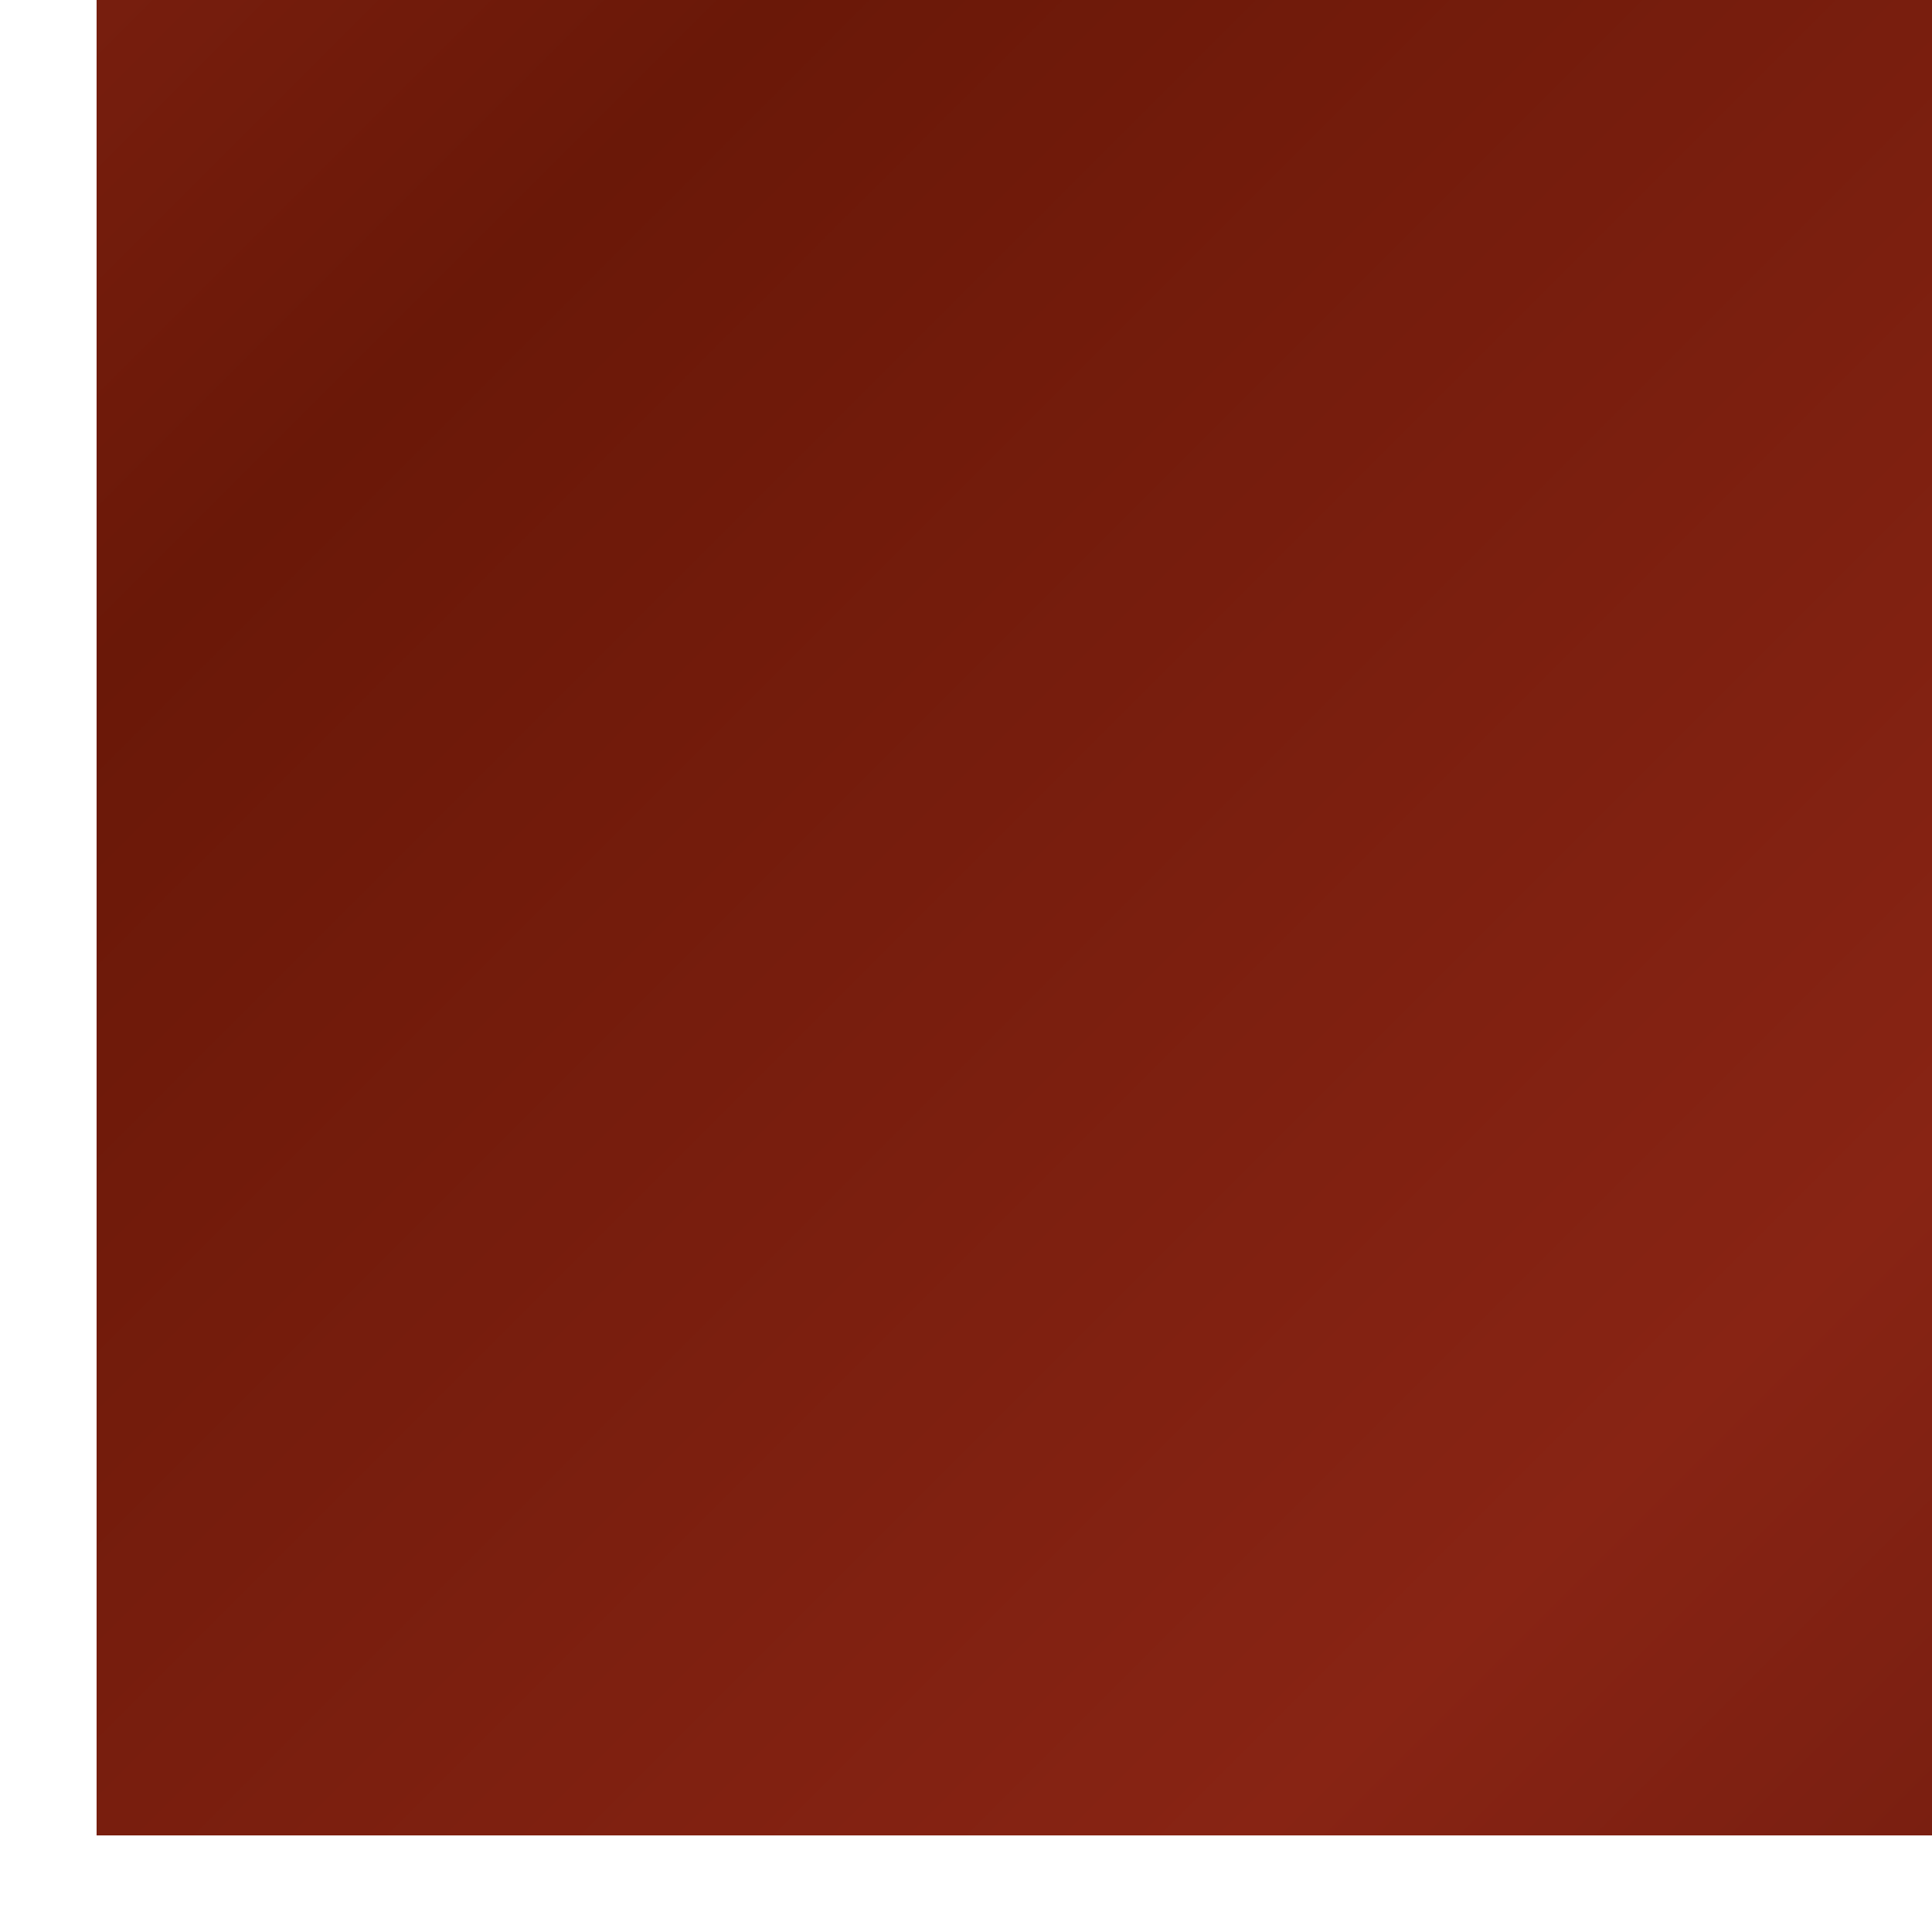
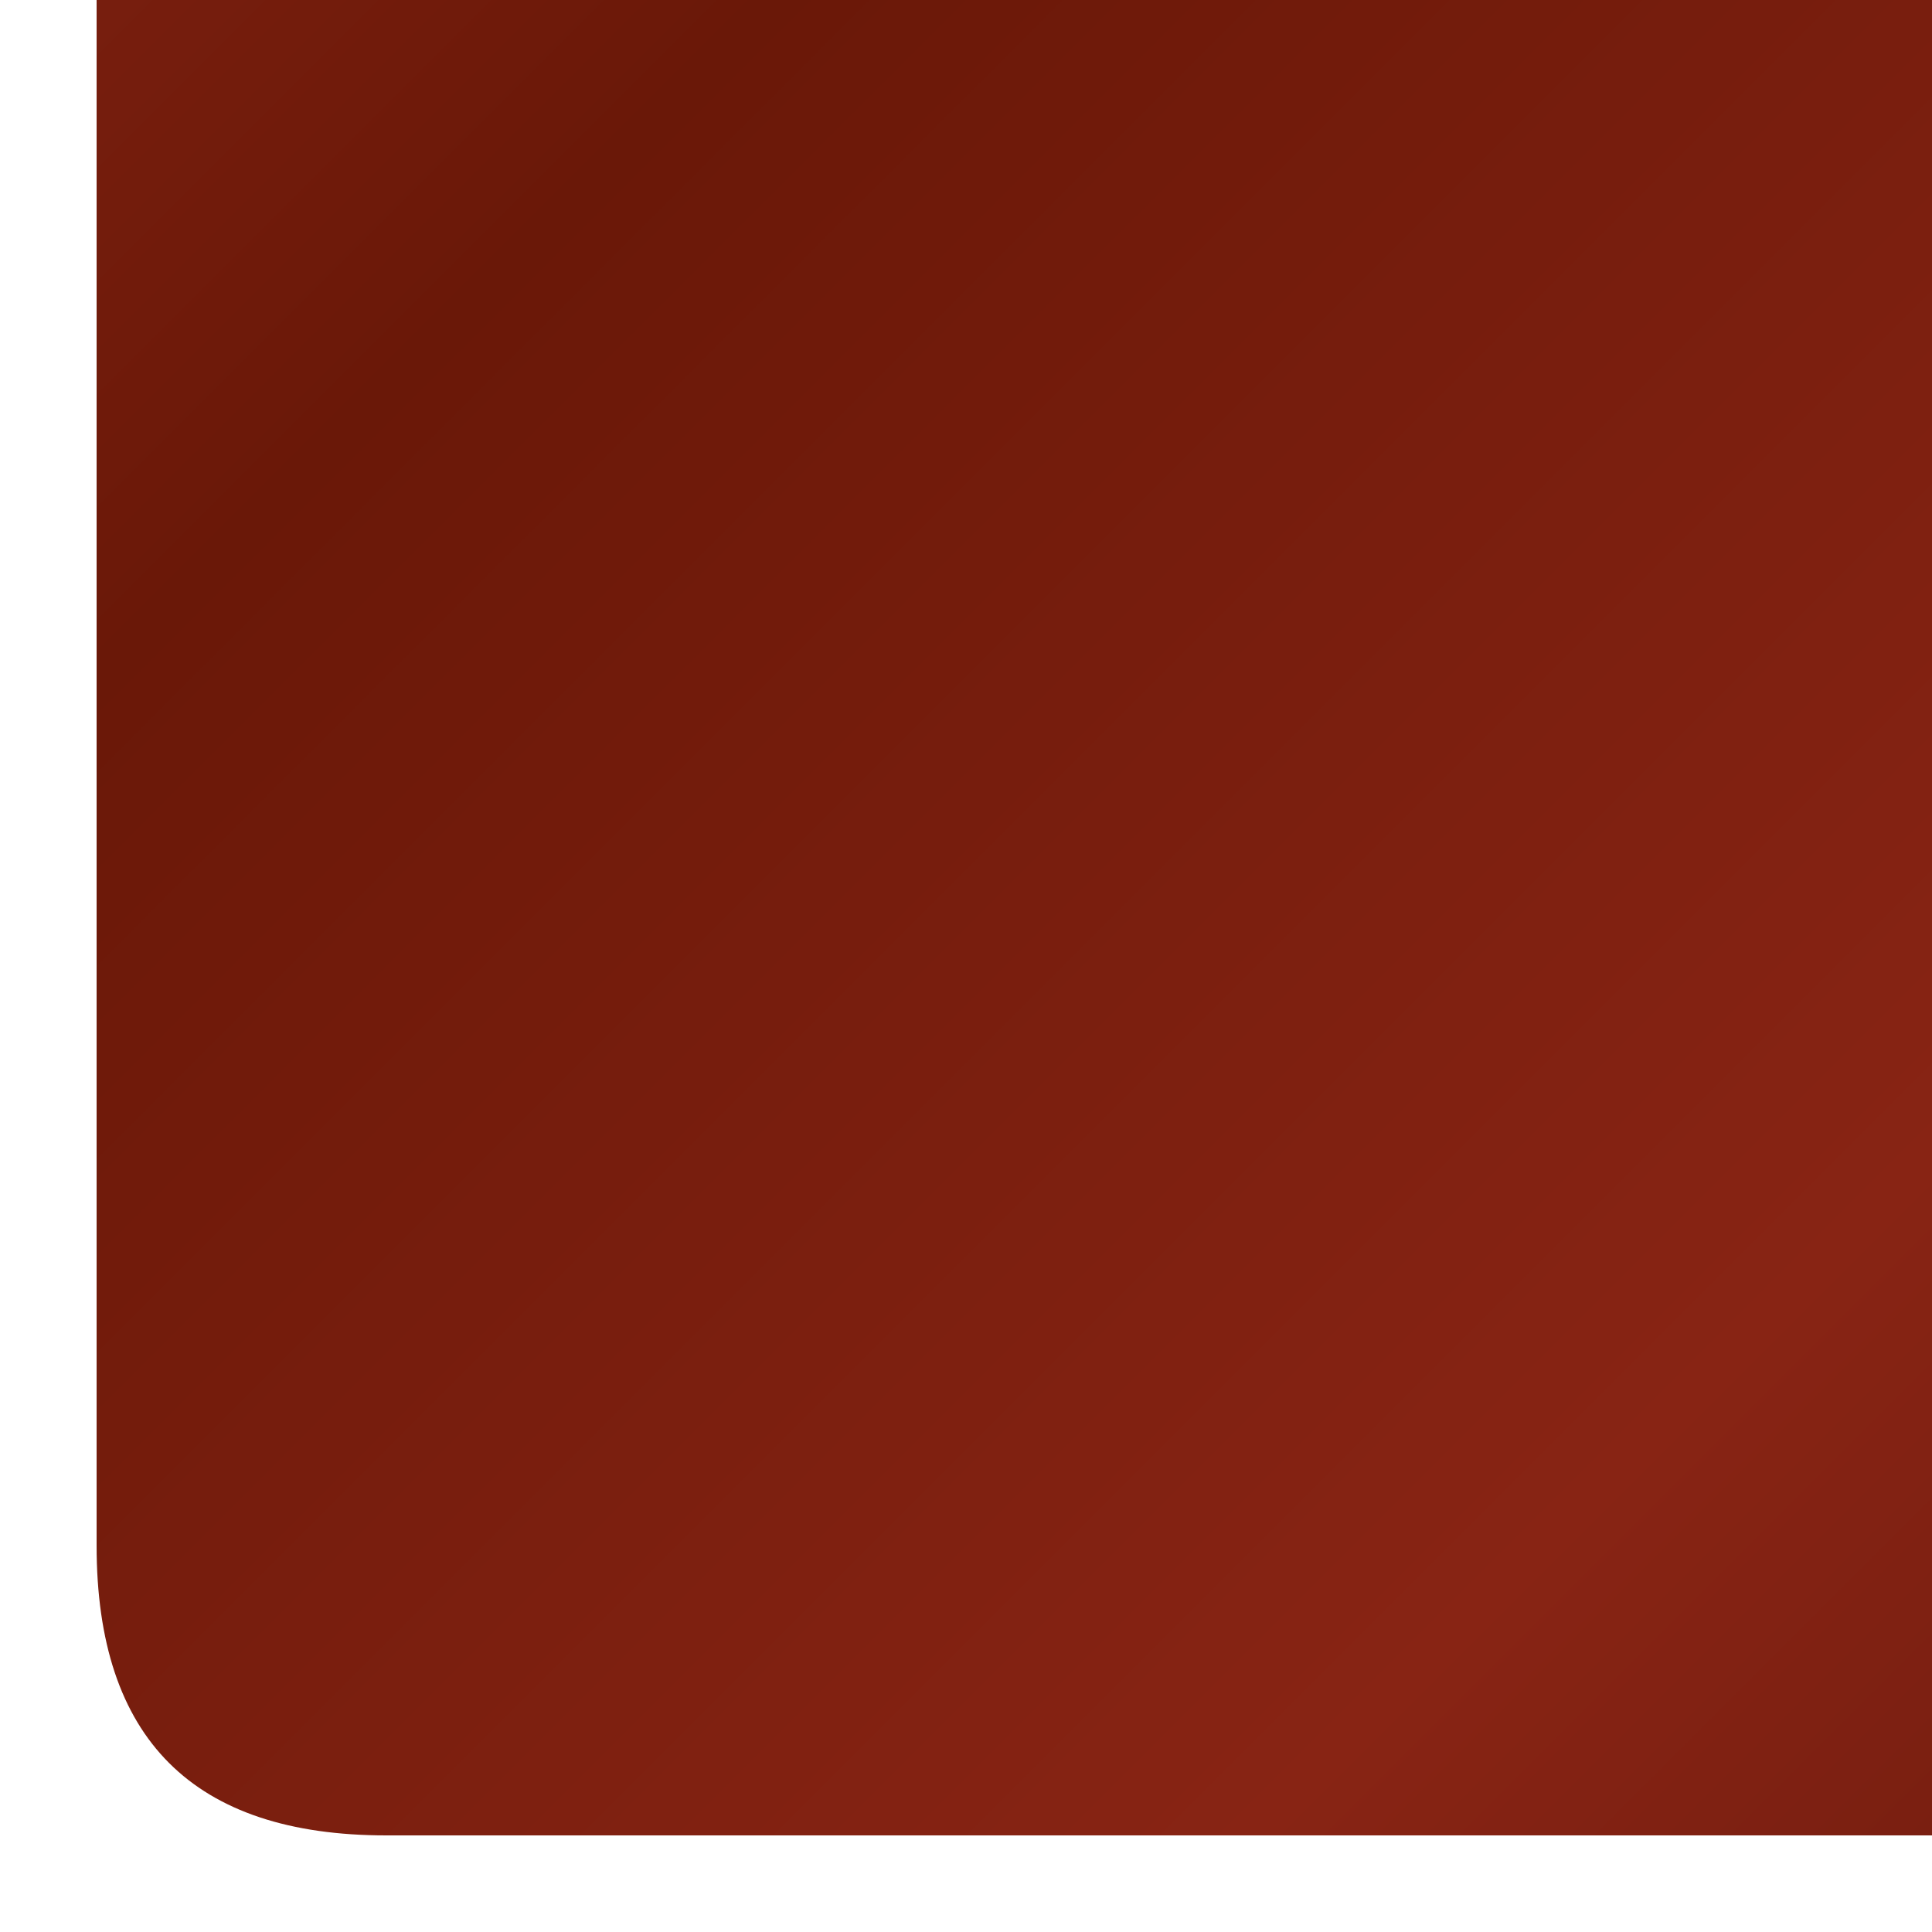
<svg xmlns="http://www.w3.org/2000/svg" viewBox="0 0 100 100">
  <defs>
    <linearGradient id="g" x1="0" y1="-100" x2="200" y2="100" gradientUnits="userSpaceOnUse">
      <stop offset="0%" style="stop-color:#A03020" />
      <stop offset="35%" style="stop-color:#6A1808" />
      <stop offset="65%" style="stop-color:#882414" />
      <stop offset="100%" style="stop-color:#501008" />
    </linearGradient>
  </defs>
-   <rect x="5" y="0" width="95" height="95" fill="url(#g)" />
+   <path d="M 5,0 L 100,0 L 100,95 L 20,95 Q 5,95 5,80 Z" fill="url(#g)" />
</svg>
